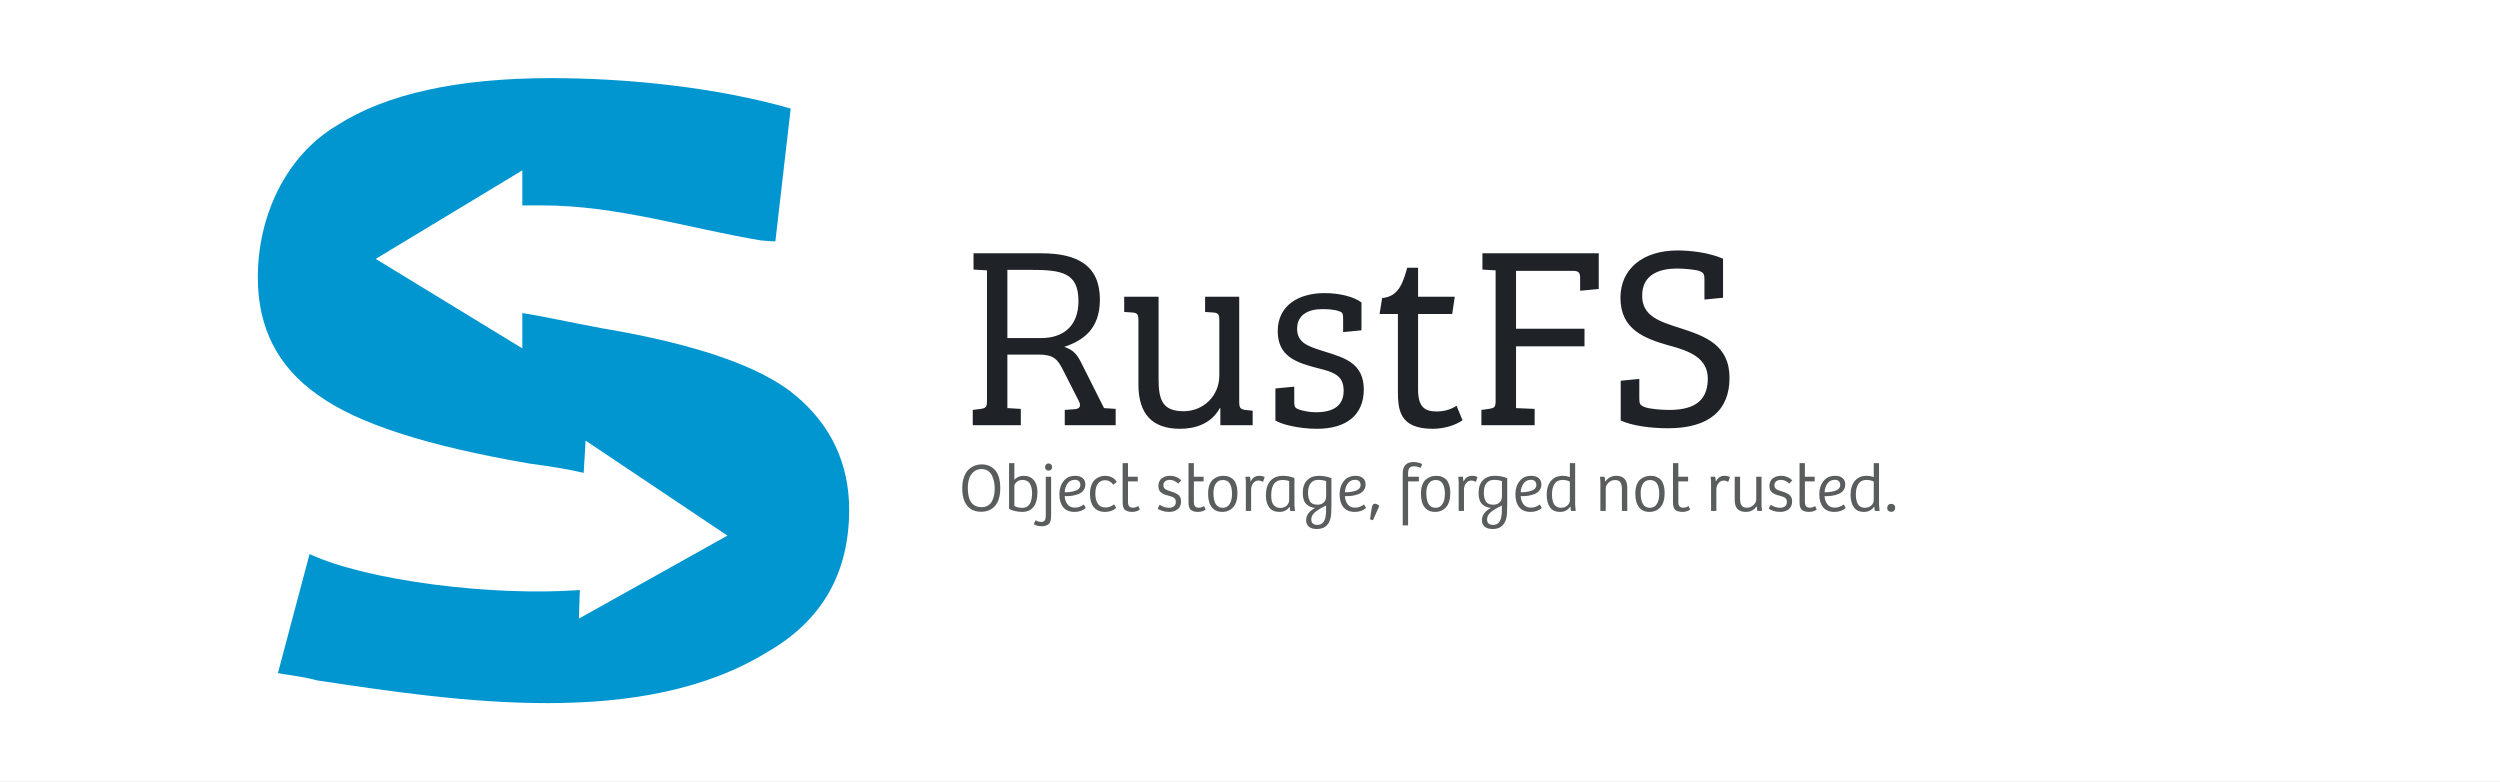
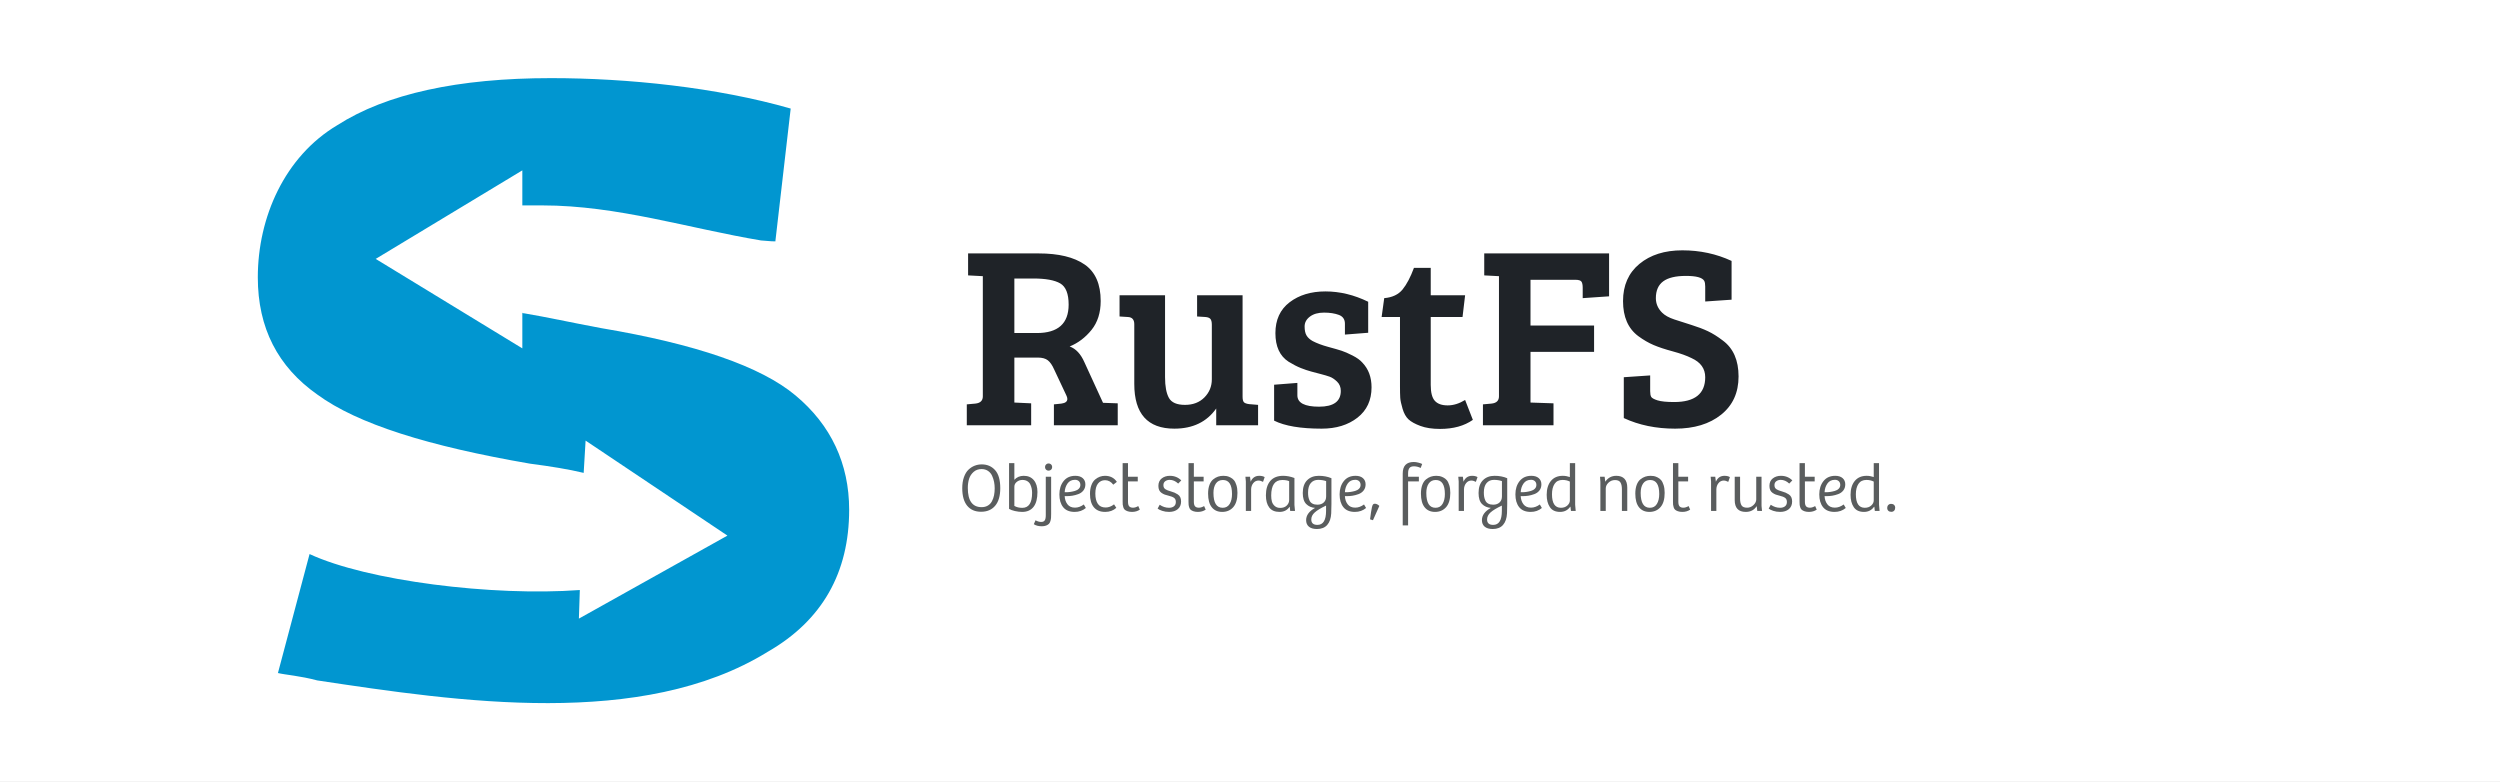
<svg xmlns="http://www.w3.org/2000/svg" viewBox="0 0 1600 500" width="1600" height="500" role="img" aria-label="rustfs">
  <rect width="1600" height="500" fill="#ffffff" />
  <g transform="translate(127.68,23.45) scale(0.88496)">
    <g transform="translate(-2238.693,30.000) scale(1.738462)">
      <path d="M1558 179.568c0-19.185-7.58-35.3-22.33-47.578-14.35-12.022-41.33-21.359-80.93-28.009-12.36-2.302-22.73-4.605-31.9-6.14-.4 0-.8 0-.8-.383v14.964l-61-37.218 61-36.835v14.58h8.37c31.1 0 61.01 9.593 90.91 14.58 3.99.385 5.58.385 5.98.385l6.38-55.252C1502.98 3.837 1465.9 0 1434 0c-38.67 0-68.57 6.523-88.91 19.568-21.93 13.046-33.09 38.37-33.09 63.31 0 21.103 8.37 37.218 24.72 48.729 16.74 12.278 46.25 21.486 88.51 28.776 8.77 1.152 15.95 2.303 22.33 3.837l.8-13.429 59 39.521-61.79 34.532.39-11.895c-36.28 2.686-88.51-3.837-112.43-14.964l-13.16 49.497c3.19.767 9.17 1.151 16.35 3.069 58.61 8.825 135.16 20.336 187.39-11.894 22.73-13.046 33.89-32.998 33.89-59.089" fill="#0196D0" />
    </g>
  </g>
-   <g transform="translate(613.46,272.11)">
-     <path d="M9.59-110L9.59-99.58L18.20-99.08L18.20-15.38C18.20-11.58 17.37-10.92 14.23-10.42L9.10-9.76L9.10 0L39.86 0L39.86-10.42L31.26-10.92L31.26-45.16L51.61-45.16C60.87-45.16 63.35-42.02 66.50-36.06L76.92-15.55C78.57-12.41 77.74-10.59 74.60-10.26L67.98-9.76L67.98 0L100.57 0L100.57-10.42L93.13-10.92L79.07-38.87C76.26-44.66 74.11-47.97 67.65-50.12C79.56-54.09 90.48-61.37 90.48-80.39C90.48-102.06 76.26-110 53.10-110M31.26-55.74L31.26-99.41L45.65-99.41C66-99.41 76.75-97.76 76.75-79.40C76.75-64.18 67.82-55.74 52.77-55.74M179.64-82.21L157.80-82.21L157.80-72.45L162.77-72.12C165.91-71.95 166.90-71.13 166.90-67.32L166.90-31.76C166.90-18.69 156.65-8.93 144.08-8.93C130.35-8.93 128.03-16.38 128.03-29.61L128.03-82.21L106.03-82.21L106.03-72.45L110.99-72.12C114.14-71.95 115.13-71.13 115.13-67.32L115.13-25.97C115.13-7.11 124.06 2.32 141.76 2.32C151.68 2.32 161.77-0.99 167.23-10.92L167.56-10.92L167.56 0L188.24 0L188.24-9.26L183.44-9.76C180.30-10.26 179.64-11.08 179.64-15.22M232.74-74.27C236.05-74.27 240.35-74.11 243.49-72.95C245.64-72.29 246.14-71.46 246.14-68.32L246.14-59.55L257.88-60.71L257.88-78.57C252.75-82.38 243.49-84.53 234.23-84.53C217.85-84.53 204.29-76.75 204.29-60.21C204.29-43.83 216.36-40.03 229.59-36.56C240.68-33.91 246.47-31.59 246.47-22C246.47-12.08 239.35-8.27 228.77-8.27C225.46-8.27 220.83-8.93 217.68-10.09C215.53-10.92 214.87-11.74 214.87-14.39L214.87-24.65L202.80-23.49L202.80-2.98C206.44-0.66 217.35 2.32 229.43 2.32C248.12 2.32 259.37-6.45 259.37-22.83C259.37-39.70 246.96-43.17 234.23-47.14C224.47-50.29 216.69-52.27 216.69-61.70C216.69-70.96 224.30-74.27 232.74-74.27M294.11-71.13L315.94-71.13L317.59-82.21L294.11-82.21L294.11-100.74L287.16-100.74C284.51-91.31 281.70-82.21 271.11-81.38L269.46-71.13L281.20-71.13L281.20-22.50C281.20-10.42 281.70 2.32 303.53 2.32C310.65 2.32 317.76 0.17 322.56-3.14L318.75-12.41C315.94-10.59 311.80-8.77 306.02-8.77C298.24-8.77 294.11-11.74 294.11-22.83M409.73-110L335.29-110L335.29-99.58L343.73-99.08L343.73-15.22C343.73-11.41 342.74-10.92 339.43-10.42L334.63-9.76L334.63 0L368.71 0L368.71-10.42L356.80-10.92L356.80-50.45L400.63-50.45L400.63-61.70L356.80-61.70L356.80-98.75L393.52-98.75C397.32-98.75 397.82-97.10 397.82-93.95L397.82-86.02L409.73-87.17M454.06 1.98C480.36 1.98 493.43-9.59 493.43-30.27C493.43-51.28 477.88-56.90 462.66-61.86C448.44-66.33 437.52-69.80 437.52-82.87C437.52-96.77 449.10-100.24 459.85-100.24C464.32-100.24 471.43-99.58 473.91-98.75C477.05-97.59 477.38-96.44 477.38-93.29L477.38-80.39L489.29-81.55L489.29-106.53C480.36-110.50 468.29-111.82 460.18-111.82C437.85-111.82 423.62-99.91 423.62-81.55C423.62-61.20 439.01-55.41 454.89-50.95C468.12-47.47 479.53-42.84 479.53-29.77C479.53-13.40 467.79-9.76 454.72-9.76C449.43-9.76 441.98-10.42 439.17-11.58C436.03-12.74 435.70-13.89 435.70-17.04L435.70-29.61L423.79-28.45L423.79-2.98C431.07 0.33 442.65 1.98 454.06 1.98" fill="#1f2328" />
+   <g transform="translate(613.46,272.19)">
+     <path d="M46.48 0L5.29 0L5.29-13.40L10.75-13.89Q15.55-14.39 15.55-18.53L15.55-95.44L6.12-95.94L6.12-110L51.28-110Q70.47-110 80.72-102.89Q90.98-95.77 90.98-79.56Q90.98-68.32 85.11-61.04Q79.23-53.76 71.13-50.45Q77.08-48.30 80.56-40.36L92.47-14.39L101.89-14.06L101.89 0L61.04 0L61.04-13.40L65.83-13.89Q69.64-14.39 69.64-16.87Q69.64-17.86 68.98-19.19L61.20-35.73Q59.38-39.86 57.15-41.60Q54.92-43.34 50.78-43.34L35.73-43.34L35.73-14.56L46.48-14.06L46.48 0M35.73-93.95L35.73-59.05L50.12-59.05Q70.47-59.05 70.47-77.25Q70.47-87.67 65.09-90.81Q59.71-93.95 47.80-93.95L35.73-93.95M185.92-13.56L191.71-13.07L191.71 0L164.92 0L164.92-10.75Q155.82 2.15 138.12 2.15Q112.48 2.15 112.48-26.47L112.48-64.68Q112.48-69.14 108.35-69.31L103.05-69.64L103.05-83.20L132.17-83.20L132.17-30.77Q132.17-22 134.65-17.53Q137.13-13.07 144.90-13.07Q152.68-13.07 157.39-17.86Q162.11-22.66 162.11-29.44L162.11-64.35Q162.11-66.99 161.20-68.07Q160.29-69.14 157.97-69.31L152.68-69.64L152.68-83.20L181.79-83.20L181.79-18.36Q181.79-15.71 182.62-14.80Q183.44-13.89 185.92-13.56M243.49-70.63Q239.52-72.12 233.89-72.12Q228.27-72.12 224.88-69.56Q221.49-66.99 221.49-63.27Q221.49-59.55 222.73-57.48Q223.97-55.41 226.62-53.92Q230.75-51.77 236.54-50.20Q242.33-48.63 245.14-47.72Q247.95-46.81 252.17-44.66Q256.39-42.51 258.54-40.03Q264.33-33.91 264.33-24.32Q264.33-11.91 255.32-4.88Q246.30 2.15 232.41 2.15Q212.23 2.15 201.97-2.98L201.97-25.97L216.86-27.13L216.86-19.19Q216.86-11.91 230.75-11.91Q244.65-11.91 244.65-22Q244.65-25.64 242.25-27.95Q239.85-30.27 237.53-31.10Q235.22-31.92 231.99-32.75Q228.77-33.58 225.71-34.41Q222.65-35.23 219.09-36.64Q215.53-38.05 211.23-40.69Q202.80-46.15 202.80-58.97Q202.80-71.79 211.89-78.74Q220.99-85.68 234.80-85.68Q248.62-85.68 262.18-79.07L262.18-59.22L247.29-58.06L247.29-65.01Q247.29-69.14 243.49-70.63M291.46-100.74L302.21-100.74L302.21-83.20L324.21-83.20L322.56-69.31L302.21-69.31L302.21-25.80Q302.21-18.53 304.86-15.63Q307.50-12.74 313.05-12.74Q318.59-12.74 324.21-16.21L329.17-3.47Q320.90 2.32 308.17 2.32Q300.72 2.32 295.59 0.41Q290.47-1.49 287.98-3.80Q285.50-6.12 284.18-10.59Q282.86-15.05 282.69-17.62Q282.53-20.18 282.53-25.14L282.53-69.31L270.78-69.31L272.44-81.38Q280.21-82.05 284.18-86.92Q288.15-91.80 291.46-100.74M380.78 0L335.62 0L335.62-13.40L341.08-13.89Q345.88-14.39 345.88-18.53L345.88-95.44L336.45-95.94L336.45-110L416.35-110L416.35-82.54L399.47-81.38L399.47-88Q399.47-90.81 398.65-91.97Q397.82-93.13 394.68-93.13L366.06-93.13L366.06-63.85L406.75-63.85L406.75-46.98L366.06-46.98L366.06-14.56L380.78-14.06L380.78 0M458.03-14.89Q477.88-14.89 477.88-30.77Q477.88-39.04 469.11-43.01Q464.48-45.32 457.12-47.31Q449.76-49.29 444.88-51.36Q440-53.43 435.04-57.07Q425.28-64.35 425.28-79.48Q425.28-94.62 435.78-103.30Q446.29-111.98 463.24-111.98Q480.20-111.98 494.75-105.20L494.75-80.39L477.88-79.23L477.88-88.83Q477.88-91.31 477.22-92.47Q475.40-95.61 465.56-95.61Q455.71-95.61 451-92.14Q446.29-88.66 446.29-81.38Q446.29-76.09 450.26-72.12Q452.90-69.47 458.11-67.74Q463.32-66 469.20-64.18Q475.07-62.36 479.62-60.21Q484.17-58.06 489.13-54.26Q499.22-46.81 499.22-31.26Q499.22-15.71 488.05-6.78Q476.89 2.15 458.61 2.15Q440.33 2.15 425.77-4.63L425.77-30.77L442.65-31.92L442.65-21.83Q442.65-19.35 443.31-18.20Q443.97-17.04 447.36-15.96Q450.75-14.89 458.03-14.89" fill="#1f2328" />
  </g>
  <g transform="translate(613.46,327)">
    <path d="M26.71-14.56Q26.71-7.17 23.45-3.32Q20.20 0.53 14.43 0.53Q8.71 0.53 5.54-3.32Q2.38-7.17 2.38-14.56Q2.38-18.61 3.48-21.67Q4.58-24.73 6.40-26.44Q8.23-28.16 10.36-28.97Q12.50-29.79 14.87-29.79Q20.11-29.79 23.41-26.11Q26.71-22.44 26.71-14.56M5.94-14.70Q5.94-2.42 14.78-2.42Q17.07-2.42 18.77-3.43Q20.46-4.44 21.38-6.20Q22.31-7.96 22.73-10.01Q23.14-12.06 23.14-14.43Q23.14-16.59 22.75-18.59Q22.35-20.59 21.47-22.53Q20.59-24.46 18.85-25.63Q17.12-26.80 14.74-26.80Q11.70-26.80 9.64-24.97Q7.57-23.14 6.75-20.53Q5.94-17.91 5.94-14.70M32.34-1.32L32.34-30.58L35.73-30.58L35.73-19.93Q38.02-22.48 41.76-22.48Q45.85-22.48 48.18-19.71Q50.51-16.94 50.51-12.10Q50.51-5.76 47.98-2.57Q45.45 0.62 40.74 0.62Q38.54 0.62 36.10 0.07Q33.66-0.48 32.34-1.32M35.73-15.49L35.73-3.21Q37.84-1.98 40.79-1.98Q47.08-1.98 47.08-11.57Q47.08-12.98 46.82-14.30Q46.55-15.62 45.94-16.94Q45.32-18.26 44.02-19.05Q42.72-19.84 40.92-19.84Q38.81-19.84 37.27-18.59Q35.73-17.34 35.73-15.49M55.84 2.68L55.84-21.87L59.27-21.87L59.27 1.89Q59.27 3.39 59.20 4.36Q59.14 5.32 58.81 6.47Q58.48 7.61 57.86 8.25Q57.24 8.89 56.10 9.35Q54.96 9.81 53.33 9.81Q50.16 9.81 48.18 8.49L49.28 5.98Q51.13 7.04 52.93 7.04Q54.47 7.04 55.15 6.07Q55.84 5.10 55.84 2.68M55.35-28.12Q55.35-29.08 56.01-29.74Q56.67-30.40 57.64-30.40Q58.61-30.40 59.27-29.74Q59.93-29.08 59.93-28.12Q59.93-27.10 59.27-26.44Q58.61-25.78 57.60-25.78Q56.63-25.78 55.99-26.44Q55.35-27.10 55.35-28.12M74.76-22.48Q77.79-22.48 79.49-20.99Q81.18-19.49 81.18-17.03Q81.18-14.74 79.95-13.13Q78.72-11.53 76.69-10.78Q74.67-10.03 72.84-9.75Q71.02-9.46 69.08-9.46Q68.86-9.46 68.49-9.48Q68.11-9.50 67.94-9.50Q68.07-6.42 69.70-4.27Q71.32-2.11 74.54-2.11Q77.44-2.11 80.17-4.14L81.49-1.89Q78.50 0.62 74.32 0.62Q69.39 0.62 66.97-2.40Q64.55-5.41 64.55-10.60Q64.55-15.71 67.23-19.10Q69.92-22.48 74.76-22.48M77.97-16.63Q77.97-18.17 77.02-19.05Q76.08-19.93 74.58-19.93Q71.37-19.93 69.72-17.51Q68.07-15.09 67.94-12.01Q68.07-12.01 68.35-11.99Q68.64-11.97 68.82-11.97Q70.18-11.97 71.54-12.17Q72.91-12.36 74.47-12.80Q76.03-13.24 77-14.23Q77.97-15.22 77.97-16.63M94.12-2.20Q96.98-2.20 99.53-4.22L100.98-1.98Q98.12 0.62 93.85 0.62Q89.10 0.62 86.61-2.35Q84.13-5.32 84.13-10.96Q84.13-14.12 85.03-16.50Q85.93-18.88 87.41-20.11Q88.88-21.34 90.46-21.91Q92.05-22.48 93.72-22.48Q98.74-22.48 101.33-18.61L99.04-16.81Q96.89-19.67 93.76-19.67Q90.95-19.67 89.25-17.51Q87.56-15.36 87.56-11.09Q87.56-6.95 89.14-4.58Q90.73-2.20 94.12-2.20M105.03-5.98L105.03-30.58L108.46-30.58L108.46-21.87L114.71-21.87L114.71-18.92L108.46-18.92L108.46-5.90Q108.46-3.78 109.25-2.93Q110.04-2.07 111.67-2.07Q113.21-2.07 115.02-3.12L116.03-0.84Q113.92 0.62 111.06 0.62Q109.38 0.62 108.20 0.20Q107.01-0.22 106.39-0.77Q105.78-1.32 105.47-2.31Q105.16-3.30 105.09-4.03Q105.03-4.75 105.03-5.98M127.42-1.50L128.74-3.96Q131.56-2.02 134.73-2.02Q136.66-2.02 137.87-2.97Q139.08-3.92 139.08-5.76Q139.08-7.52 137.94-8.36Q136.80-9.20 134.55-9.72Q133.01-10.08 132-10.45Q130.99-10.82 129.95-11.53Q128.92-12.23 128.41-13.33Q127.91-14.43 127.91-16.02Q127.91-19.14 130.04-20.81Q132.18-22.48 135.26-22.48Q139.61-22.48 142.56-19.54L140.58-17.51Q138.07-19.89 135.12-19.89Q133.50-19.89 132.31-19.03Q131.12-18.17 131.12-16.50Q131.12-15.58 131.45-14.92Q131.78-14.26 132.57-13.79Q133.36-13.33 133.94-13.13Q134.51-12.94 135.78-12.54Q137.41-12.06 138.25-11.70Q139.08-11.35 140.23-10.63Q141.37-9.90 141.90-8.78Q142.43-7.66 142.43-6.07Q142.43-2.90 140.32-1.14Q138.20 0.62 134.77 0.62Q132.35 0.62 130.33-0.07Q128.30-0.75 127.42-1.50M147.18-5.98L147.18-30.58L150.61-30.58L150.61-21.87L156.86-21.87L156.86-18.92L150.61-18.92L150.61-5.90Q150.61-3.78 151.40-2.93Q152.20-2.07 153.82-2.07Q155.36-2.07 157.17-3.12L158.18-0.84Q156.07 0.62 153.21 0.62Q151.54 0.62 150.35 0.20Q149.16-0.22 148.54-0.77Q147.93-1.32 147.62-2.31Q147.31-3.30 147.25-4.03Q147.18-4.75 147.18-5.98M169.05-2.02Q172.04-2.02 173.54-4.49Q175.03-6.95 175.03-10.82Q175.03-19.80 169.22-19.80Q166.23-19.80 164.69-17.53Q163.15-15.27 163.15-11.53Q163.15-2.02 169.05-2.02M159.72-11.09Q159.72-14.34 160.60-16.68Q161.48-19.01 163-20.22Q164.52-21.43 166.10-21.96Q167.68-22.48 169.49-22.48Q170.59-22.48 171.60-22.31Q172.61-22.13 173.95-21.47Q175.30-20.81 176.24-19.71Q177.19-18.61 177.85-16.50Q178.51-14.39 178.51-11.57Q178.51-5.46 175.82-2.42Q173.14 0.62 168.74 0.62Q164.47 0.62 162.10-2.33Q159.72-5.28 159.72-11.09M187.26-13.95L187.26 0L183.88 0L183.88-18.88L183.61-21.87L186.56-21.87L186.96-18.70Q188.58-22.48 192.46-22.48Q194.61-22.48 195.93-21.65L194.88-18.61Q193.29-19.45 192.02-19.45Q189.99-19.45 188.67-17.84Q187.35-16.24 187.26-13.95M214.98-21.08L214.98-3.83L215.34 0L212.26 0L211.99-2.60L211.86-2.64Q209.62 0.62 205.44 0.62Q200.99 0.62 198.86-2.20Q196.72-5.02 196.72-9.99Q196.72-15.93 199.54-19.21Q202.36-22.48 207.77-22.48Q211.24-22.48 214.98-21.08M211.60-6.95L211.60-19.05Q209.92-19.80 207.20-19.80Q200.11-19.80 200.11-9.86Q200.11-7.70 200.55-6.05Q200.99-4.40 202.36-3.17Q203.72-1.94 205.88-1.94Q208.52-1.94 210.06-3.45Q211.60-4.97 211.60-6.95M229.37 11.57Q226.03 11.57 224.25 10.08Q222.46 8.58 222.46 5.90Q222.46 1.23 228.18-1.94Q224.75-2.20 222.53-4.42Q220.31-6.64 220.31-11.48Q220.31-16.85 223.12-19.67Q225.94-22.48 230.56-22.48Q235.05-22.48 238.66-20.94L238.66-4.49Q238.66-1.32 238.52 1.54Q238.26 6.34 235.97 8.95Q233.68 11.57 229.37 11.57M235.27-9.28L235.27-19.10Q232.89-19.89 230.16-19.89Q227.17-19.89 225.43-17.82Q223.70-15.75 223.70-11.84Q223.70-10.25 223.89-9.09Q224.09-7.92 224.66-6.64Q225.24-5.37 226.51-4.69Q227.79-4 229.68-4Q232.23-4 233.75-5.43Q235.27-6.86 235.27-9.28M225.76 5.46Q225.76 8.93 229.68 8.93Q235.22 8.93 235.22-0.04L235.22-3.43Q230.21-1.06 227.99 0.95Q225.76 2.95 225.76 5.46M254.10-22.48Q257.14-22.48 258.83-20.99Q260.52-19.49 260.52-17.03Q260.52-14.74 259.29-13.13Q258.06-11.53 256.04-10.78Q254.01-10.03 252.19-9.75Q250.36-9.46 248.42-9.46Q248.20-9.46 247.83-9.48Q247.46-9.50 247.28-9.50Q247.41-6.42 249.04-4.27Q250.67-2.11 253.88-2.11Q256.78-2.11 259.51-4.14L260.83-1.89Q257.84 0.62 253.66 0.62Q248.73 0.62 246.31-2.40Q243.89-5.41 243.89-10.60Q243.89-15.71 246.58-19.10Q249.26-22.48 254.10-22.48M257.31-16.63Q257.31-18.17 256.37-19.05Q255.42-19.93 253.92-19.93Q250.71-19.93 249.06-17.51Q247.41-15.09 247.28-12.01Q247.41-12.01 247.70-11.99Q247.98-11.97 248.16-11.97Q249.52-11.97 250.89-12.17Q252.25-12.36 253.81-12.80Q255.38-13.24 256.34-14.23Q257.31-15.22 257.31-16.63M269.32-3.21L265.23 5.94L263.38 5.37Q264.04 0 264.57-2.33Q264.84-3.56 265.23-4.09Q265.63-4.62 266.38-4.62Q267.92-4.62 269.32-3.21M294.62-18.92L287.72-18.92L287.72 9.24L284.28 9.24L284.28-23.94Q284.28-31.33 291.37-31.33Q292.64-31.33 294.23-30.93Q295.81-30.54 296.74-30.05L295.77-27.50Q293.66-28.56 291.46-28.56Q289.39-28.56 288.55-27.43Q287.72-26.31 287.72-24.02L287.72-21.87L294.62-21.87L294.62-18.92M305.27-2.02Q308.26-2.02 309.76-4.49Q311.26-6.95 311.26-10.82Q311.26-19.80 305.45-19.80Q302.46-19.80 300.92-17.53Q299.38-15.27 299.38-11.53Q299.38-2.02 305.27-2.02M295.94-11.09Q295.94-14.34 296.82-16.68Q297.70-19.01 299.22-20.22Q300.74-21.43 302.32-21.96Q303.91-22.48 305.71-22.48Q306.81-22.48 307.82-22.31Q308.84-22.13 310.18-21.47Q311.52-20.81 312.47-19.71Q313.41-18.61 314.07-16.50Q314.73-14.39 314.73-11.57Q314.73-5.46 312.05-2.42Q309.36 0.62 304.96 0.62Q300.70 0.62 298.32-2.33Q295.94-5.28 295.94-11.09M323.49-13.95L323.49 0L320.10 0L320.10-18.88L319.84-21.87L322.78-21.87L323.18-18.70Q324.81-22.48 328.68-22.48Q330.84-22.48 332.16-21.65L331.10-18.61Q329.52-19.45 328.24-19.45Q326.22-19.45 324.90-17.84Q323.58-16.24 323.49-13.95M341.88 11.57Q338.54 11.57 336.75 10.08Q334.97 8.58 334.97 5.90Q334.97 1.23 340.69-1.94Q337.26-2.20 335.04-4.42Q332.82-6.64 332.82-11.48Q332.82-16.85 335.63-19.67Q338.45-22.48 343.07-22.48Q347.56-22.48 351.16-20.94L351.16-4.49Q351.16-1.32 351.03 1.54Q350.77 6.34 348.48 8.95Q346.19 11.57 341.88 11.57M347.78-9.28L347.78-19.10Q345.40-19.89 342.67-19.89Q339.68-19.89 337.94-17.82Q336.20-15.75 336.20-11.84Q336.20-10.25 336.40-9.09Q336.60-7.92 337.17-6.64Q337.74-5.37 339.02-4.69Q340.30-4 342.19-4Q344.74-4 346.26-5.43Q347.78-6.86 347.78-9.28M338.27 5.46Q338.27 8.93 342.19 8.93Q347.73 8.93 347.73-0.04L347.73-3.43Q342.72-1.06 340.49 0.95Q338.27 2.95 338.27 5.46M366.61-22.48Q369.64-22.48 371.34-20.99Q373.03-19.49 373.03-17.03Q373.03-14.74 371.80-13.13Q370.57-11.53 368.54-10.78Q366.52-10.03 364.69-9.75Q362.87-9.46 360.93-9.46Q360.71-9.46 360.34-9.48Q359.96-9.50 359.79-9.50Q359.92-6.42 361.55-4.27Q363.18-2.11 366.39-2.11Q369.29-2.11 372.02-4.14L373.34-1.89Q370.35 0.62 366.17 0.62Q361.24 0.62 358.82-2.40Q356.40-5.41 356.40-10.60Q356.40-15.71 359.08-19.10Q361.77-22.48 366.61-22.48M369.82-16.63Q369.82-18.17 368.87-19.05Q367.93-19.93 366.43-19.93Q363.22-19.93 361.57-17.51Q359.92-15.09 359.79-12.01Q359.92-12.01 360.21-11.99Q360.49-11.97 360.67-11.97Q362.03-11.97 363.40-12.17Q364.76-12.36 366.32-12.80Q367.88-13.24 368.85-14.23Q369.82-15.22 369.82-16.63M386.72-22.48Q388.96-22.48 391.25-21.69L391.25-30.58L394.64-30.58L394.64-3.96L394.99 0L391.95 0L391.64-2.64L391.47-2.68Q389.14 0.62 385 0.62Q380.51 0.62 378.47-2.42Q376.42-5.46 376.42-10.30Q376.42-15.93 379.13-19.21Q381.83-22.48 386.72-22.48M391.25-6.73L391.25-18.79Q389.22-19.84 386.58-19.84Q383.15-19.84 381.48-17.34Q379.81-14.83 379.81-10.69Q379.81-2.02 385.53-2.02Q388.08-2.02 389.66-3.48Q391.25-4.93 391.25-6.73M414.22-14.34L414.22 0L410.78 0L410.78-18.57L410.56-21.87L413.51-21.87L413.91-18.70Q416.46-22.48 420.99-22.48Q424.42-22.48 426.21-20.57Q427.99-18.66 427.99-14.92L427.99 0L424.56 0L424.56-13.86Q424.56-16.68 423.63-18.22Q422.71-19.76 420.16-19.76Q417.69-19.76 415.95-18.08Q414.22-16.41 414.22-14.34M442.46-2.02Q445.46-2.02 446.95-4.49Q448.45-6.95 448.45-10.82Q448.45-19.80 442.64-19.80Q439.65-19.80 438.11-17.53Q436.57-15.27 436.57-11.53Q436.57-2.02 442.46-2.02M433.14-11.09Q433.14-14.34 434.02-16.68Q434.90-19.01 436.41-20.22Q437.93-21.43 439.52-21.96Q441.10-22.48 442.90-22.48Q444-22.48 445.02-22.31Q446.03-22.13 447.37-21.47Q448.71-20.81 449.66-19.71Q450.60-18.61 451.26-16.50Q451.92-14.39 451.92-11.57Q451.92-5.46 449.24-2.42Q446.56 0.62 442.16 0.62Q437.89 0.62 435.51-2.33Q433.14-5.28 433.14-11.09M457.25-5.98L457.25-30.58L460.68-30.58L460.68-21.87L466.93-21.87L466.93-18.92L460.68-18.92L460.68-5.90Q460.68-3.78 461.47-2.93Q462.26-2.07 463.89-2.07Q465.43-2.07 467.24-3.12L468.25-0.84Q466.14 0.62 463.28 0.62Q461.60 0.62 460.42 0.20Q459.23-0.22 458.61-0.77Q458-1.32 457.69-2.31Q457.38-3.30 457.31-4.03Q457.25-4.75 457.25-5.98M485.01-13.95L485.01 0L481.62 0L481.62-18.88L481.36-21.87L484.31-21.87L484.70-18.70Q486.33-22.48 490.20-22.48Q492.36-22.48 493.68-21.65L492.62-18.61Q491.04-19.45 489.76-19.45Q487.74-19.45 486.42-17.84Q485.10-16.24 485.01-13.95M510.53-7.35L510.53-21.87L513.92-21.87L513.92-3.21L514.23 0L511.19 0L510.84-2.99L510.75-2.99Q508.42 0.62 503.84 0.62Q496.76 0.62 496.76-6.91L496.76-21.87L500.19-21.87L500.19-7.88Q500.19-5.06 501.12-3.56Q502.04-2.07 504.72-2.07Q506.97-2.07 508.75-3.74Q510.53-5.41 510.53-7.35M518.50-1.50L519.82-3.96Q522.63-2.02 525.80-2.02Q527.74-2.02 528.95-2.97Q530.16-3.92 530.16-5.76Q530.16-7.52 529.01-8.36Q527.87-9.20 525.62-9.72Q524.08-10.08 523.07-10.45Q522.06-10.82 521.03-11.53Q519.99-12.23 519.49-13.33Q518.98-14.43 518.98-16.02Q518.98-19.14 521.11-20.81Q523.25-22.48 526.33-22.48Q530.68-22.48 533.63-19.54L531.65-17.51Q529.14-19.89 526.20-19.89Q524.57-19.89 523.38-19.03Q522.19-18.17 522.19-16.50Q522.19-15.58 522.52-14.92Q522.85-14.26 523.64-13.79Q524.44-13.33 525.01-13.13Q525.58-12.94 526.86-12.54Q528.48-12.06 529.32-11.70Q530.16-11.35 531.30-10.63Q532.44-9.90 532.97-8.78Q533.50-7.66 533.50-6.07Q533.50-2.90 531.39-1.14Q529.28 0.62 525.84 0.62Q523.42 0.62 521.40-0.07Q519.38-0.75 518.50-1.50M538.25-5.98L538.25-30.58L541.68-30.58L541.68-21.87L547.93-21.87L547.93-18.92L541.68-18.92L541.68-5.90Q541.68-3.78 542.48-2.93Q543.27-2.07 544.90-2.07Q546.44-2.07 548.24-3.12L549.25-0.84Q547.14 0.62 544.28 0.62Q542.61 0.62 541.42 0.20Q540.23-0.22 539.62-0.77Q539-1.32 538.69-2.31Q538.38-3.30 538.32-4.03Q538.25-4.75 538.25-5.98M561.09-22.48Q564.12-22.48 565.82-20.99Q567.51-19.49 567.51-17.03Q567.51-14.74 566.28-13.13Q565.05-11.53 563.02-10.78Q561-10.03 559.17-9.75Q557.35-9.46 555.41-9.46Q555.19-9.46 554.82-9.48Q554.44-9.50 554.27-9.50Q554.40-6.42 556.03-4.27Q557.66-2.11 560.87-2.11Q563.77-2.11 566.50-4.14L567.82-1.89Q564.83 0.62 560.65 0.62Q555.72 0.62 553.30-2.40Q550.88-5.41 550.88-10.60Q550.88-15.71 553.56-19.10Q556.25-22.48 561.09-22.48M564.30-16.63Q564.30-18.17 563.35-19.05Q562.41-19.93 560.91-19.93Q557.70-19.93 556.05-17.51Q554.40-15.09 554.27-12.01Q554.40-12.01 554.69-11.99Q554.97-11.97 555.15-11.97Q556.51-11.97 557.88-12.17Q559.24-12.36 560.80-12.80Q562.36-13.24 563.33-14.23Q564.30-15.22 564.30-16.63M581.20-22.48Q583.44-22.48 585.73-21.69L585.73-30.58L589.12-30.58L589.12-3.96L589.47 0L586.43 0L586.12-2.64L585.95-2.68Q583.62 0.62 579.48 0.62Q574.99 0.62 572.95-2.42Q570.90-5.46 570.90-10.30Q570.90-15.93 573.61-19.21Q576.31-22.48 581.20-22.48M585.73-6.73L585.73-18.79Q583.70-19.84 581.06-19.84Q577.63-19.84 575.96-17.34Q574.29-14.83 574.29-10.69Q574.29-2.02 580.01-2.02Q582.56-2.02 584.14-3.48Q585.73-4.93 585.73-6.73M594.35-1.98Q594.35-3.08 595.06-3.81Q595.76-4.53 596.86-4.53Q598.05-4.53 598.75-3.85Q599.46-3.17 599.46-2.02Q599.46-0.88 598.77-0.15Q598.09 0.57 596.99 0.57Q595.76 0.57 595.06-0.11Q594.35-0.79 594.35-1.98" fill="#5a5d5e" />
  </g>
</svg>
